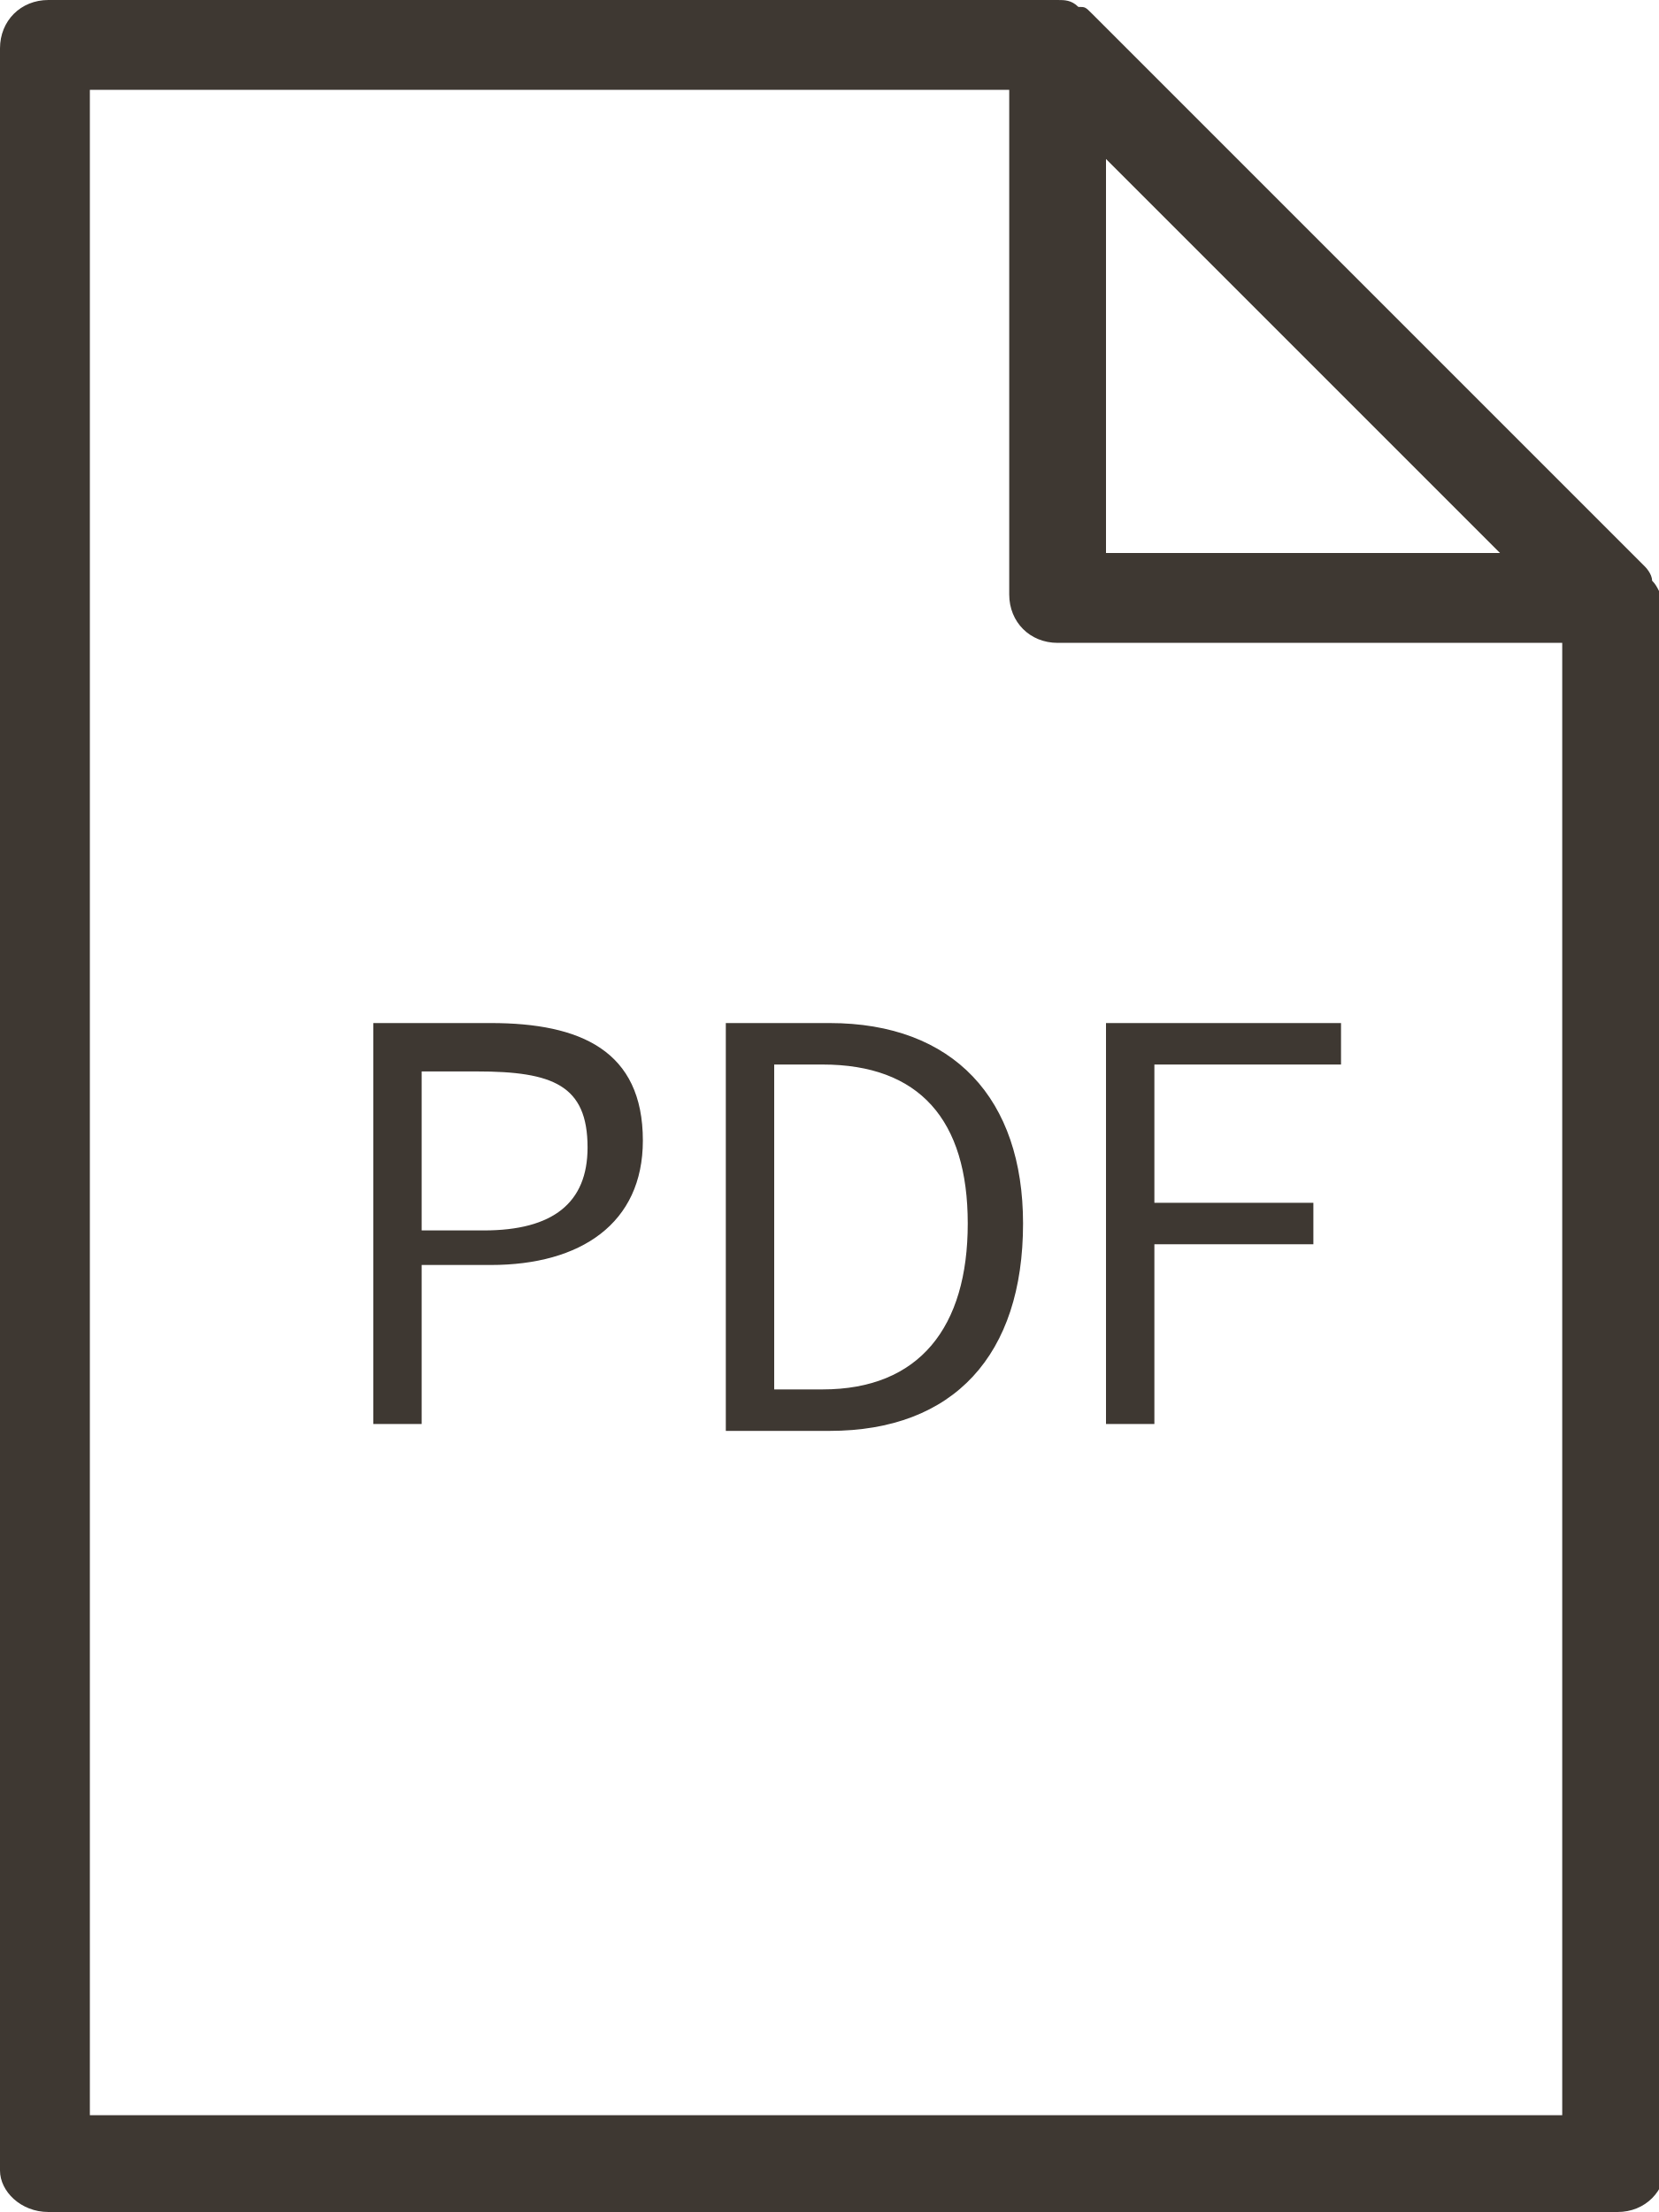
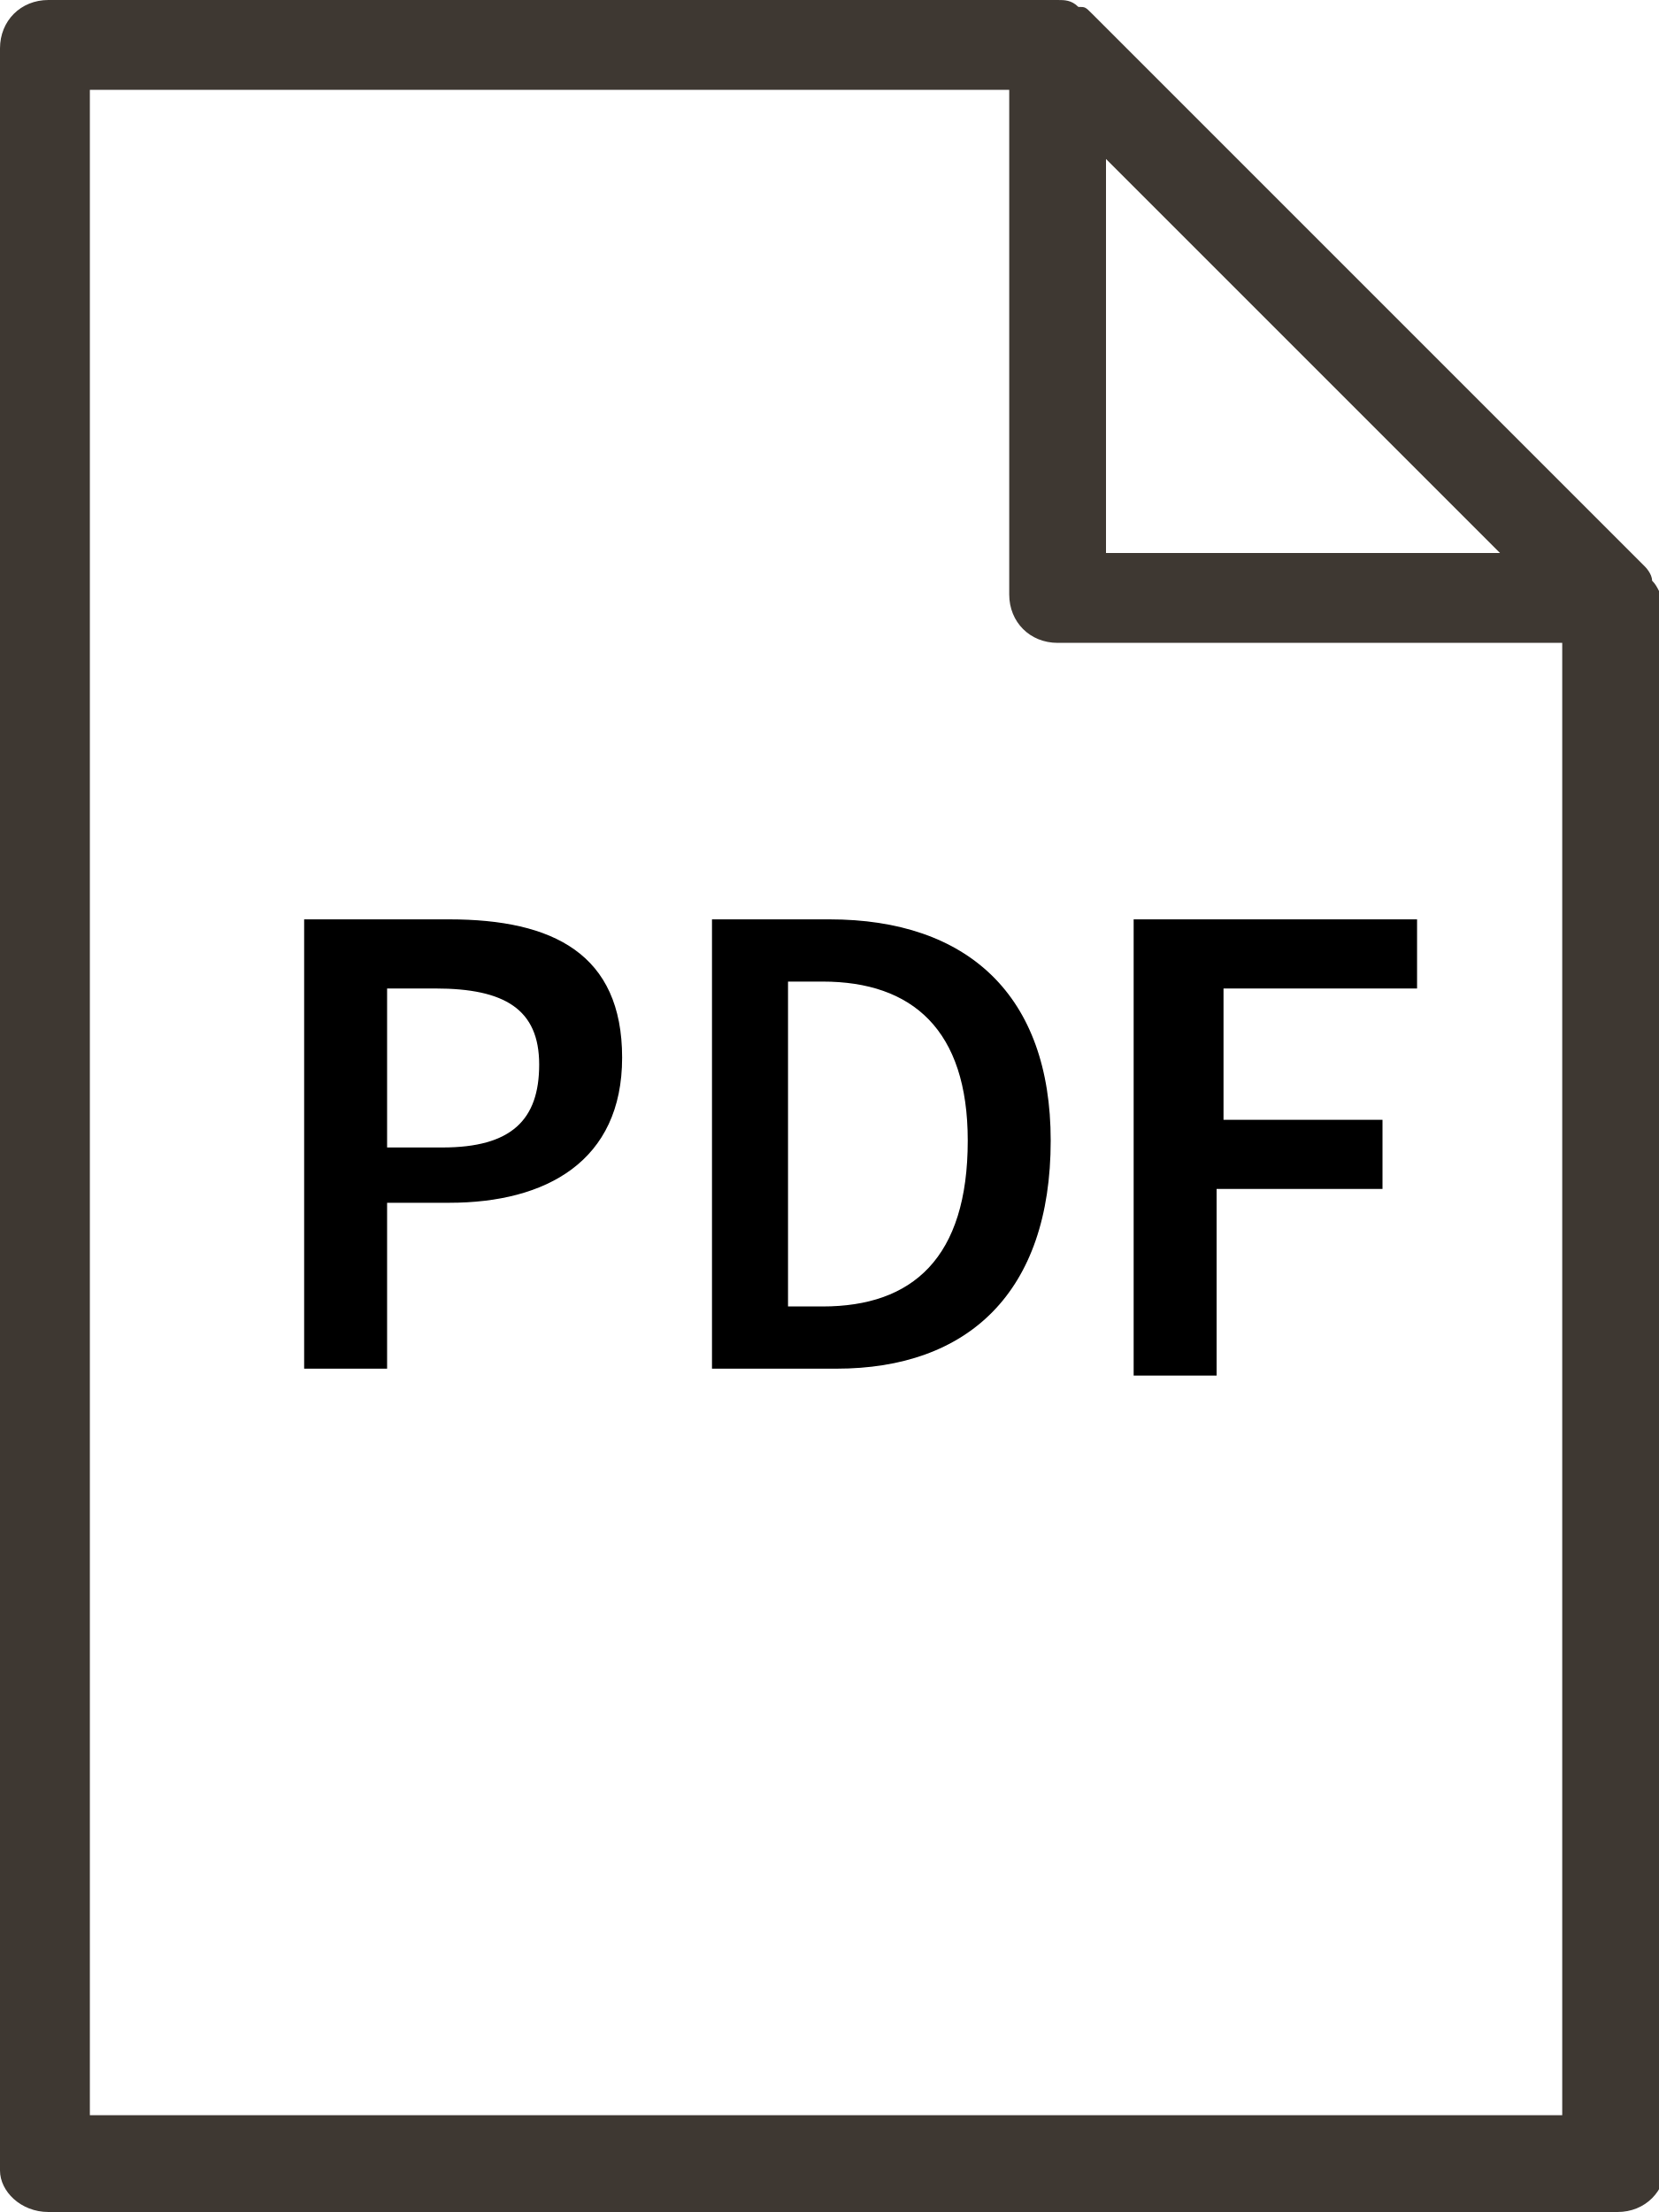
- <svg xmlns="http://www.w3.org/2000/svg" version="1.1" id="Layer_1" x="0" y="0" viewBox="0 0 24 32" xml:space="preserve">
-   <style>.st1{fill:#3e3832}</style>
-   <g transform="translate(-697 -433)" id="Vedtakstøtte---Flyt-">
-     <path d="M27.9 8.4c0-.1-.1-.2-.1-.2l-8-8c-.1-.1-.1-.1-.2-.1-.1-.1-.2-.1-.3-.1H4.7c-.4 0-.7.3-.7.7v30.7c0 .3.3.6.7.6h22.7c.4 0 .7-.3.7-.7V8.7c-.1-.1-.1-.2-.2-.3zM20 2.3L25.7 8H20V2.3zM5.3 30.7V1.3h13.3v7.3c0 .4.3.7.7.7h7.3v21.3H5.3z" fill-rule="evenodd" clip-rule="evenodd" fill="#3e3832" transform="translate(693 433)" id="Group-2" />
-   </g>
-   <path class="st1" d="M5.4 14.8h1.7c1.3 0 2.2.4 2.2 1.7 0 1.2-.9 1.8-2.2 1.8h-1v2.3h-.7v-5.8zm1.6 3c1 0 1.5-.4 1.5-1.2 0-.9-.5-1.1-1.6-1.1h-.8v2.3H7zM10.5 14.8H12c1.8 0 2.8 1.1 2.8 2.9 0 1.9-1 3-2.8 3h-1.5v-5.9zm1.4 5.3c1.4 0 2.1-.9 2.1-2.4s-.7-2.3-2.1-2.3h-.7v4.7h.7zM16 14.8h3.4v.6h-2.7v2H19v.6h-2.3v2.6H16v-5.8z" />
+ <svg xmlns="http://www.w3.org/2000/svg" viewBox="0 0 24 32">
+   <path d="M23.9 8.4c0-.1-.1-.2-.1-.2l-8-8c-.1-.1-.1-.1-.2-.1-.1-.1-.2-.1-.3-.1H.7C.3 0 0 .3 0 .7v30.7c0 .3.3.6.7.6h22.7c.4 0 .7-.3.7-.7V8.7c-.1-.1-.1-.2-.2-.3zM16 2.3L21.7 8H16V2.3zM1.3 30.7V1.3h13.3v7.3c0 .4.3.7.7.7h7.3v21.3H1.3v.1z" fill-rule="evenodd" clip-rule="evenodd" fill="#3e3832" />
+   <path d="M4.4 13.3h2.1c1.5 0 2.5.5 2.5 2s-1.1 2.1-2.5 2.1h-.9v2.4H4.4v-6.5zm2 3.3c1 0 1.4-.4 1.4-1.2 0-.8-.5-1.1-1.5-1.1h-.7v2.3h.8zM10.2 13.3H12c2 0 3.2 1.1 3.2 3.2 0 2.2-1.2 3.3-3.1 3.3h-1.8v-6.5zm1.7 5.6c1.3 0 2.1-.7 2.1-2.4 0-1.6-.8-2.3-2.1-2.3h-.5v4.7h.5zM16.5 13.3h4v1h-2.8v1.9H20v1h-2.4v2.7h-1.2v-6.6z" />
</svg>
